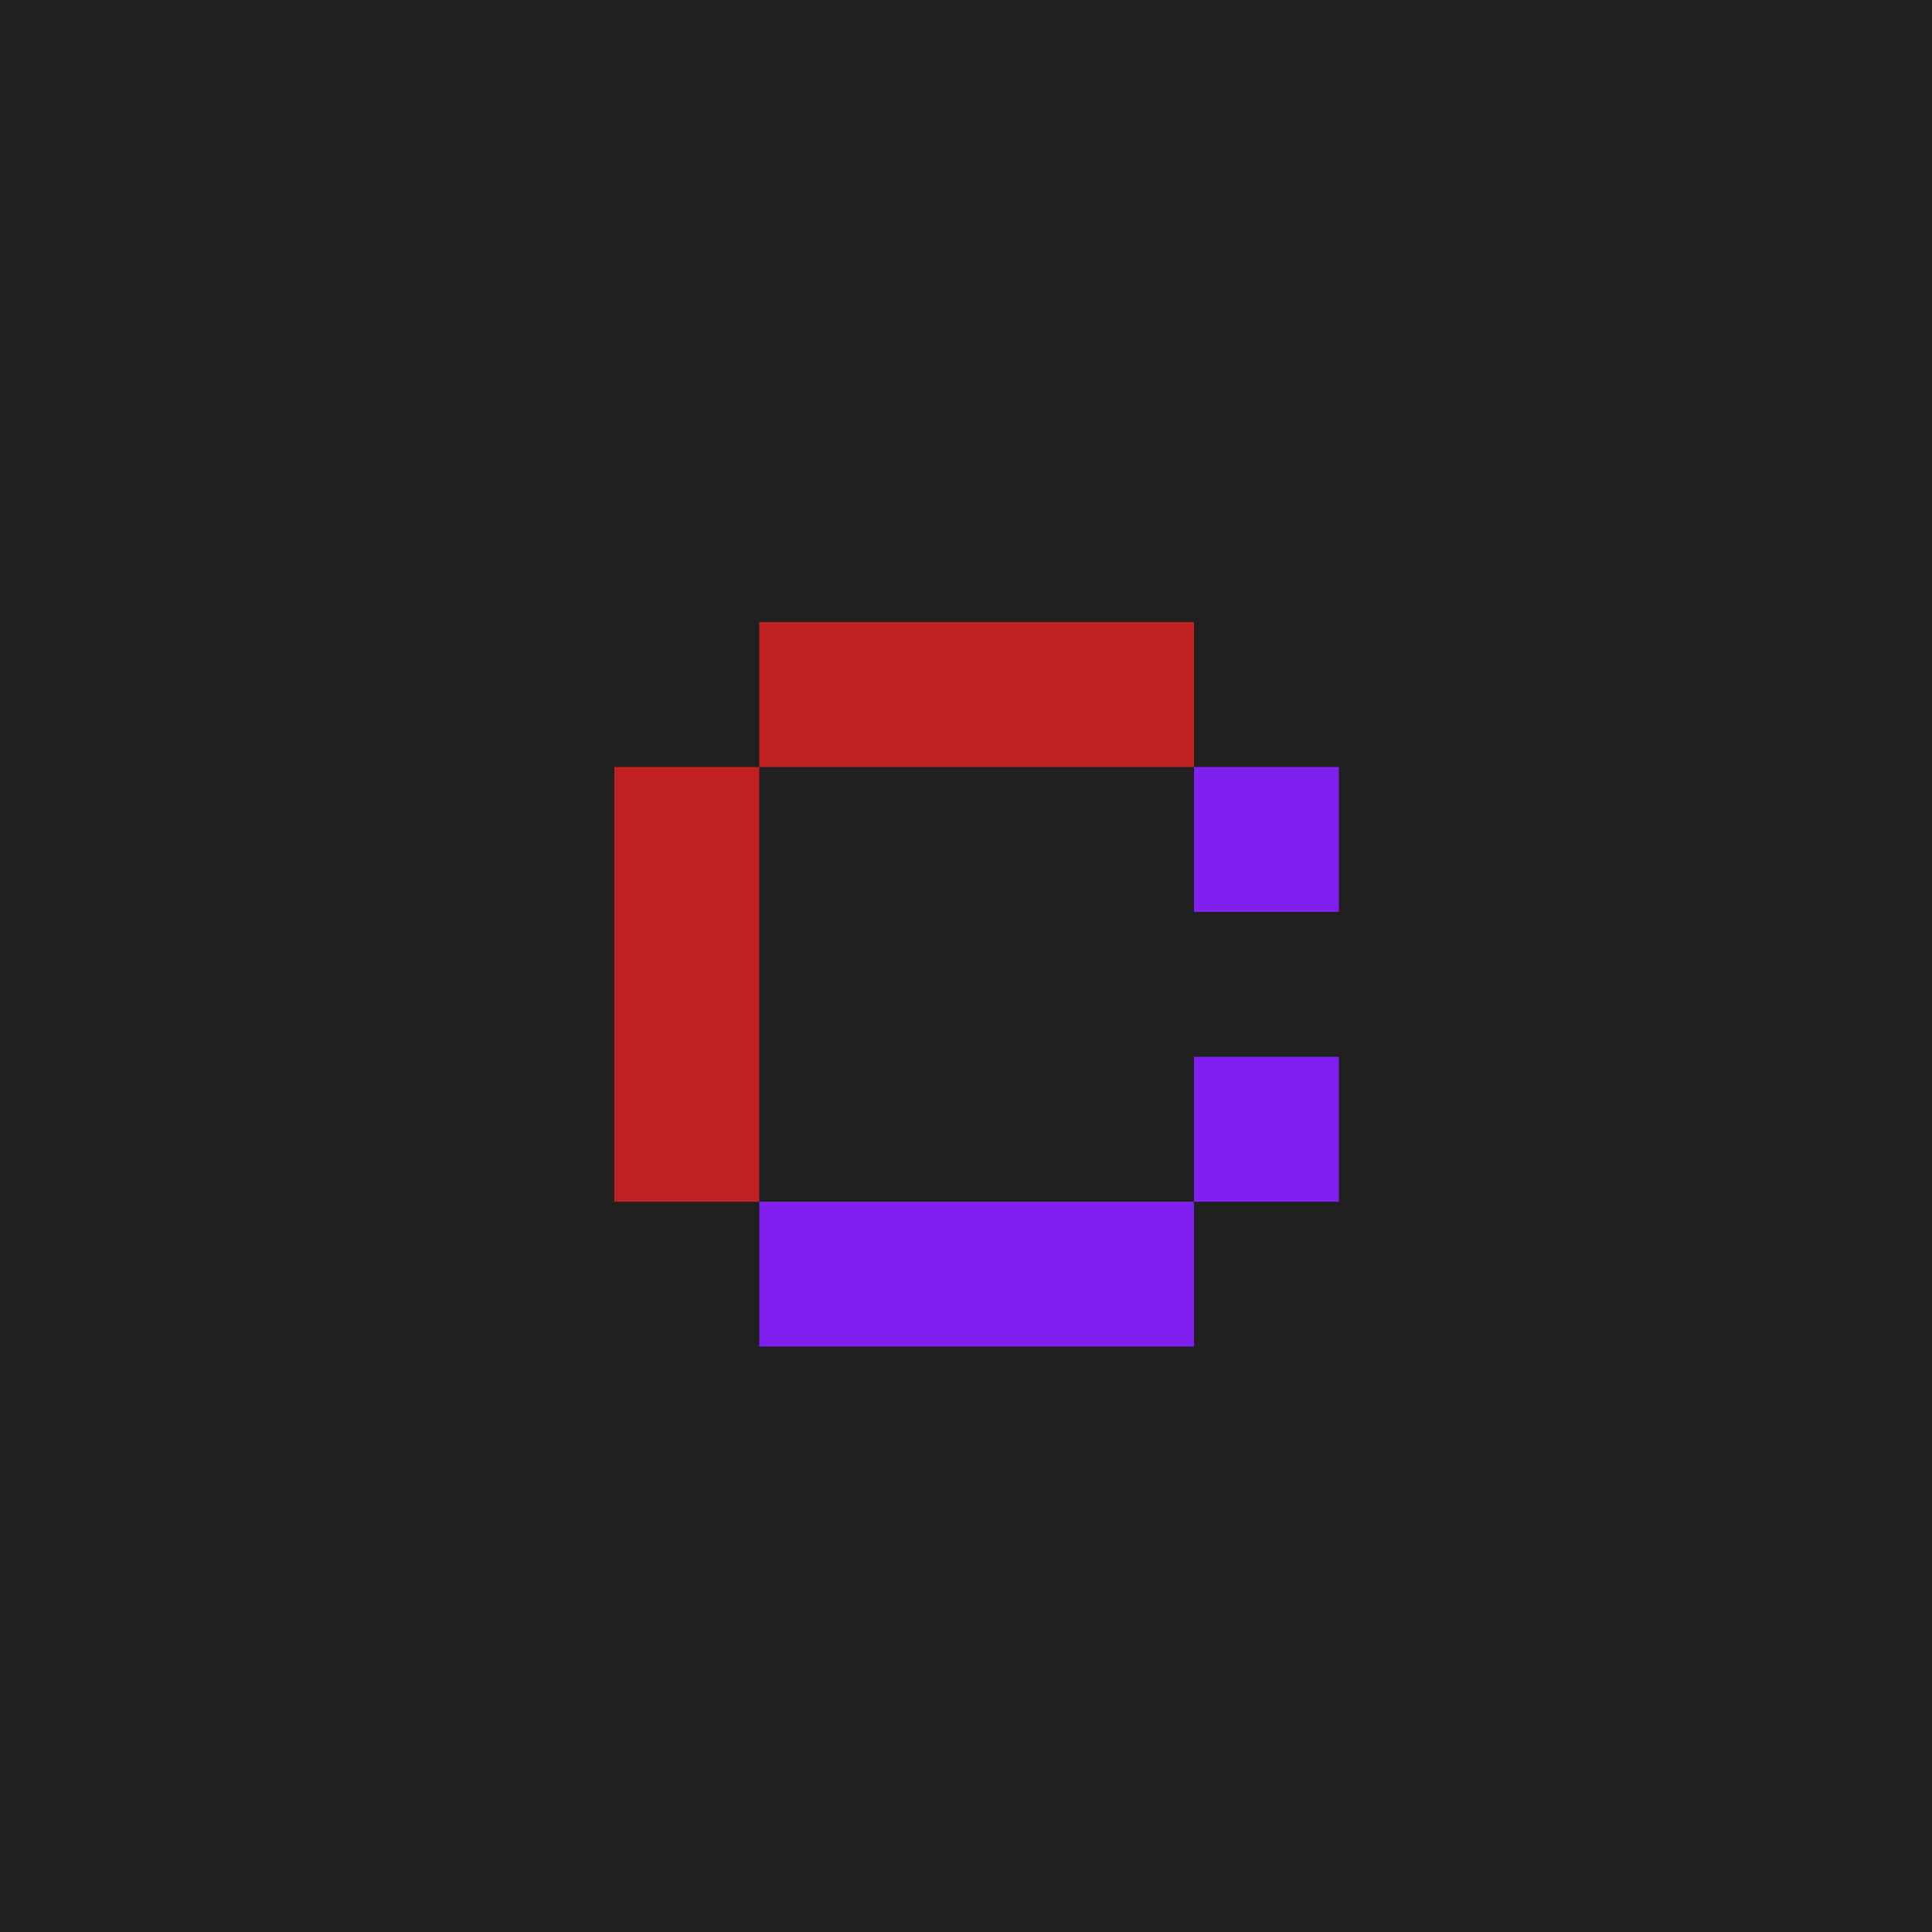
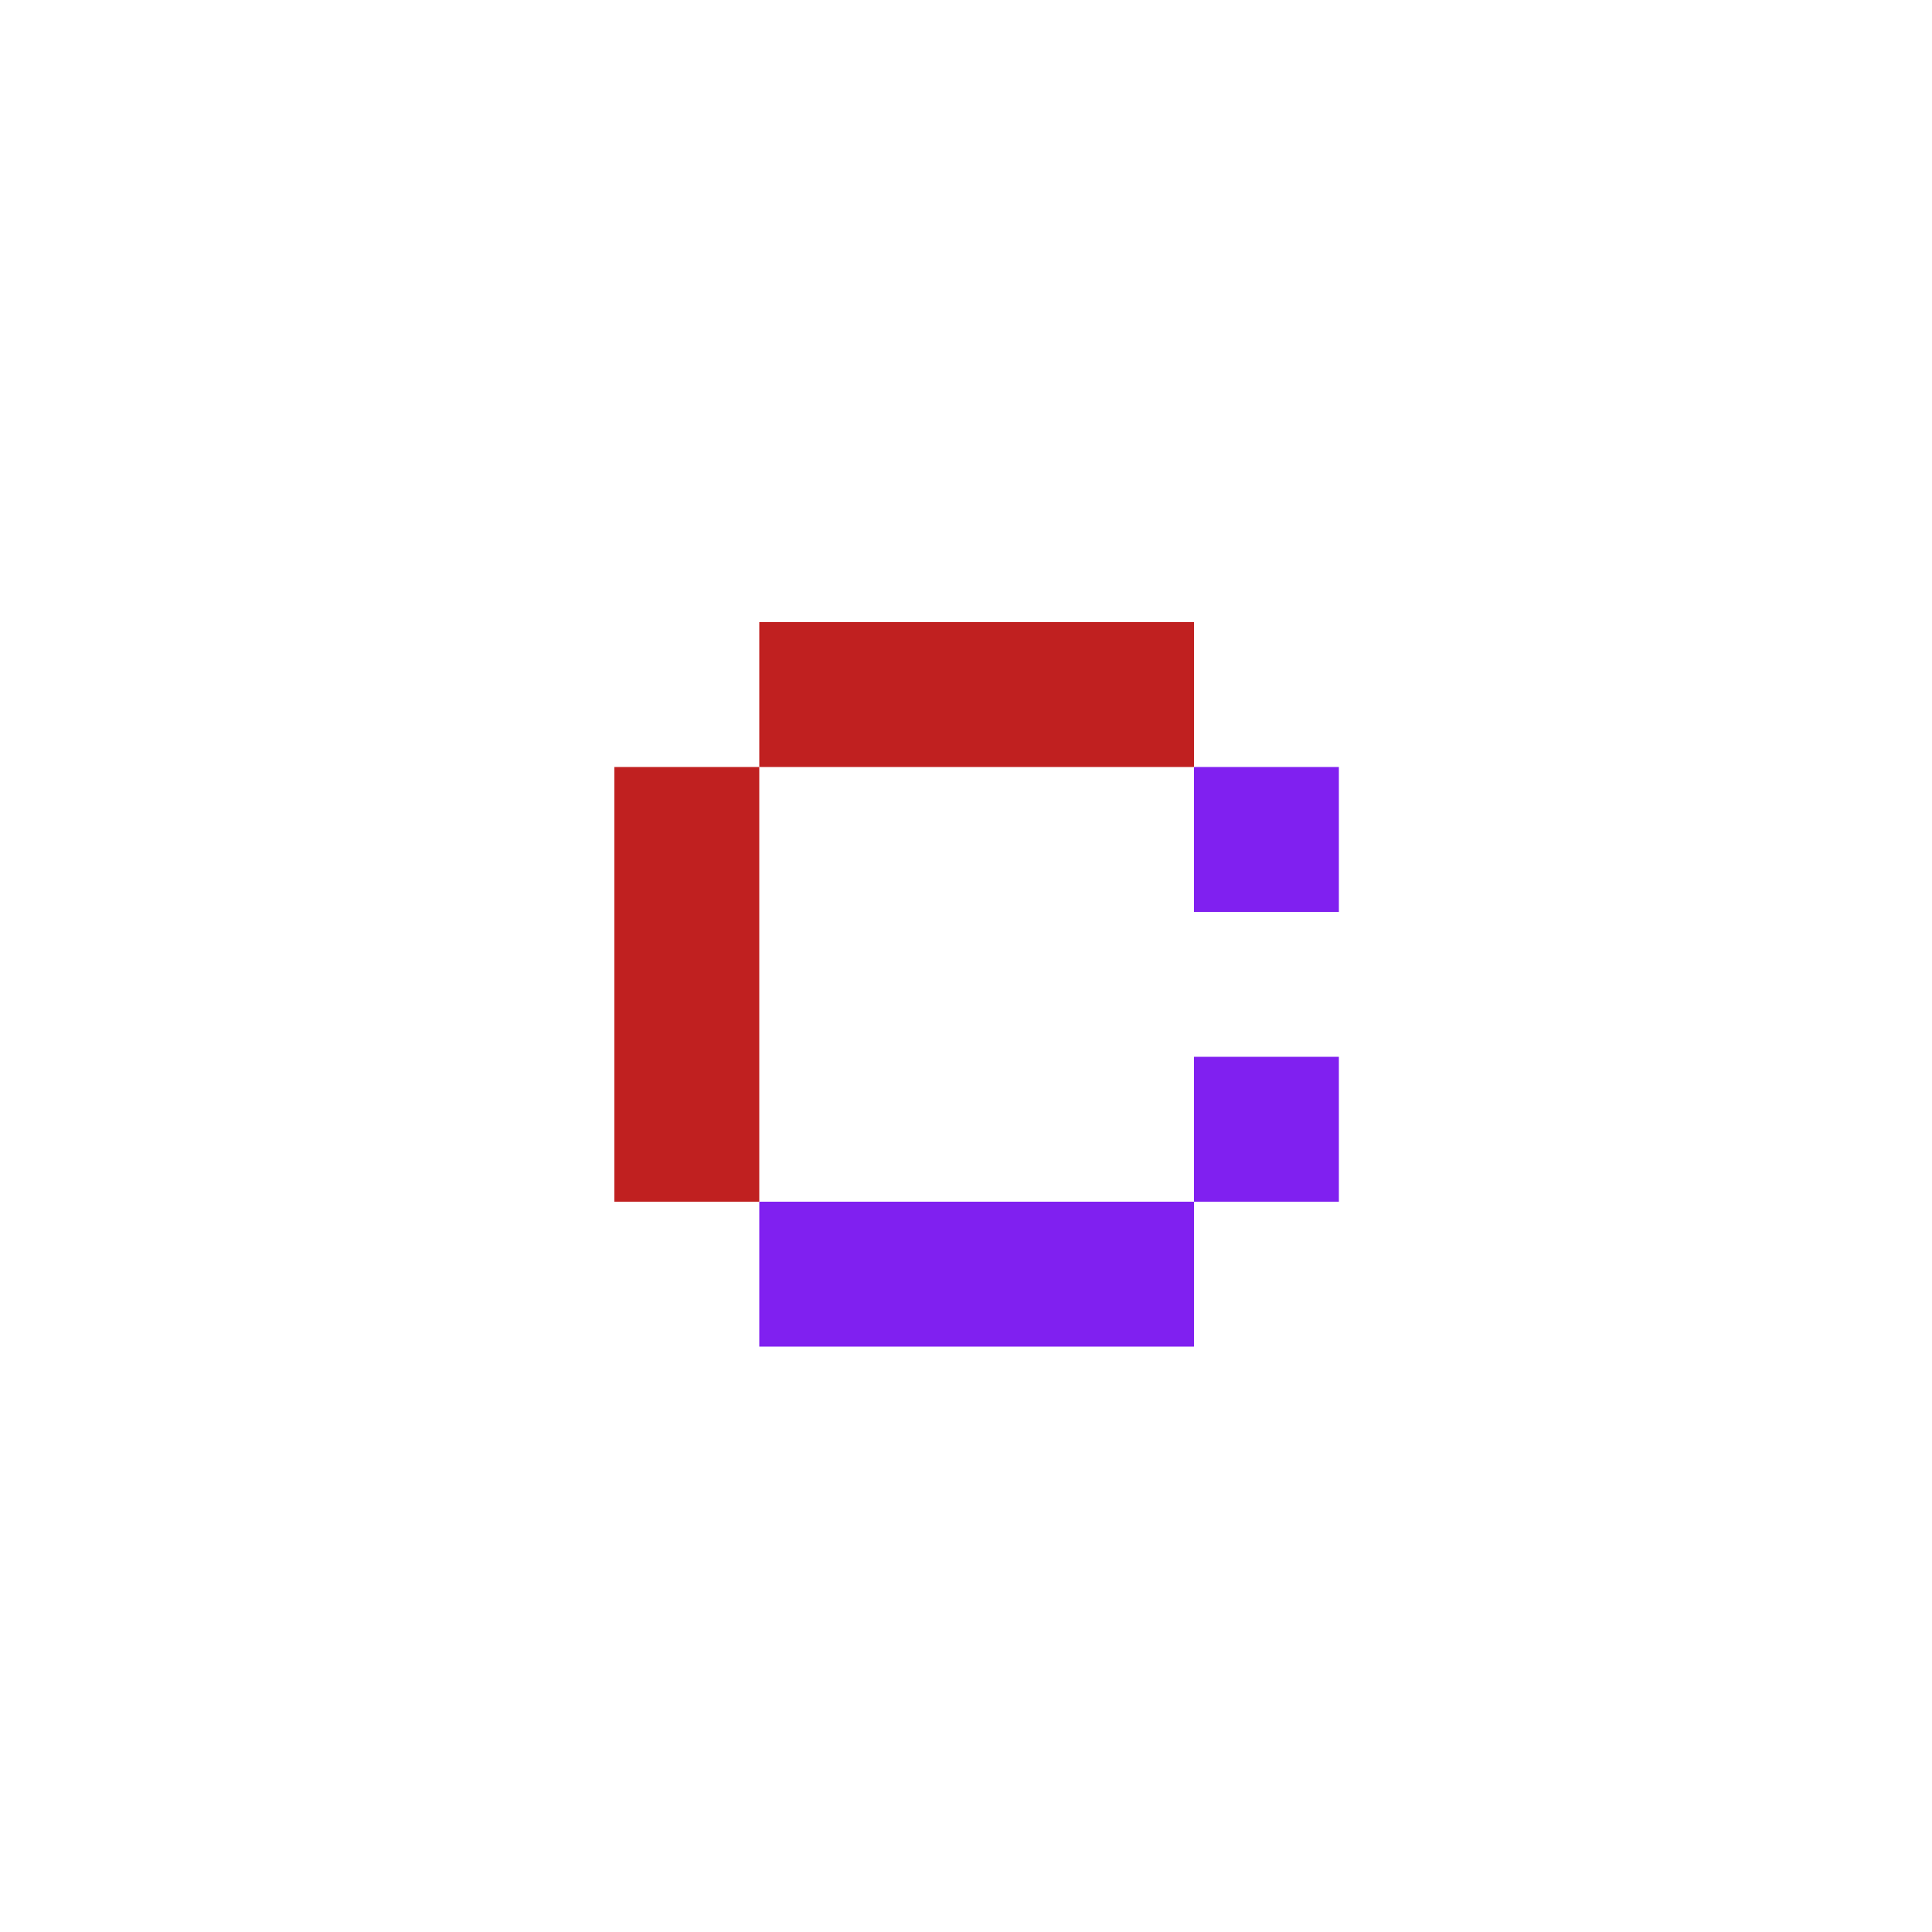
<svg xmlns="http://www.w3.org/2000/svg" width="250" height="250" viewBox="0 0 1000 1000">
-   <rect fill="#202020" width="1000" height="1000" />
  <rect fill="#C02020" x="393" y="322" width="225" height="75" />
  <rect fill="#C02020" x="318" y="397" width="75" height="225" />
  <rect fill="#8020F0" x="393" y="622" width="225" height="75" />
  <rect fill="#8020F0" x="618" y="397" width="75" height="75" />
  <rect fill="#8020F0" x="618" y="547" width="75" height="75" />
</svg>
